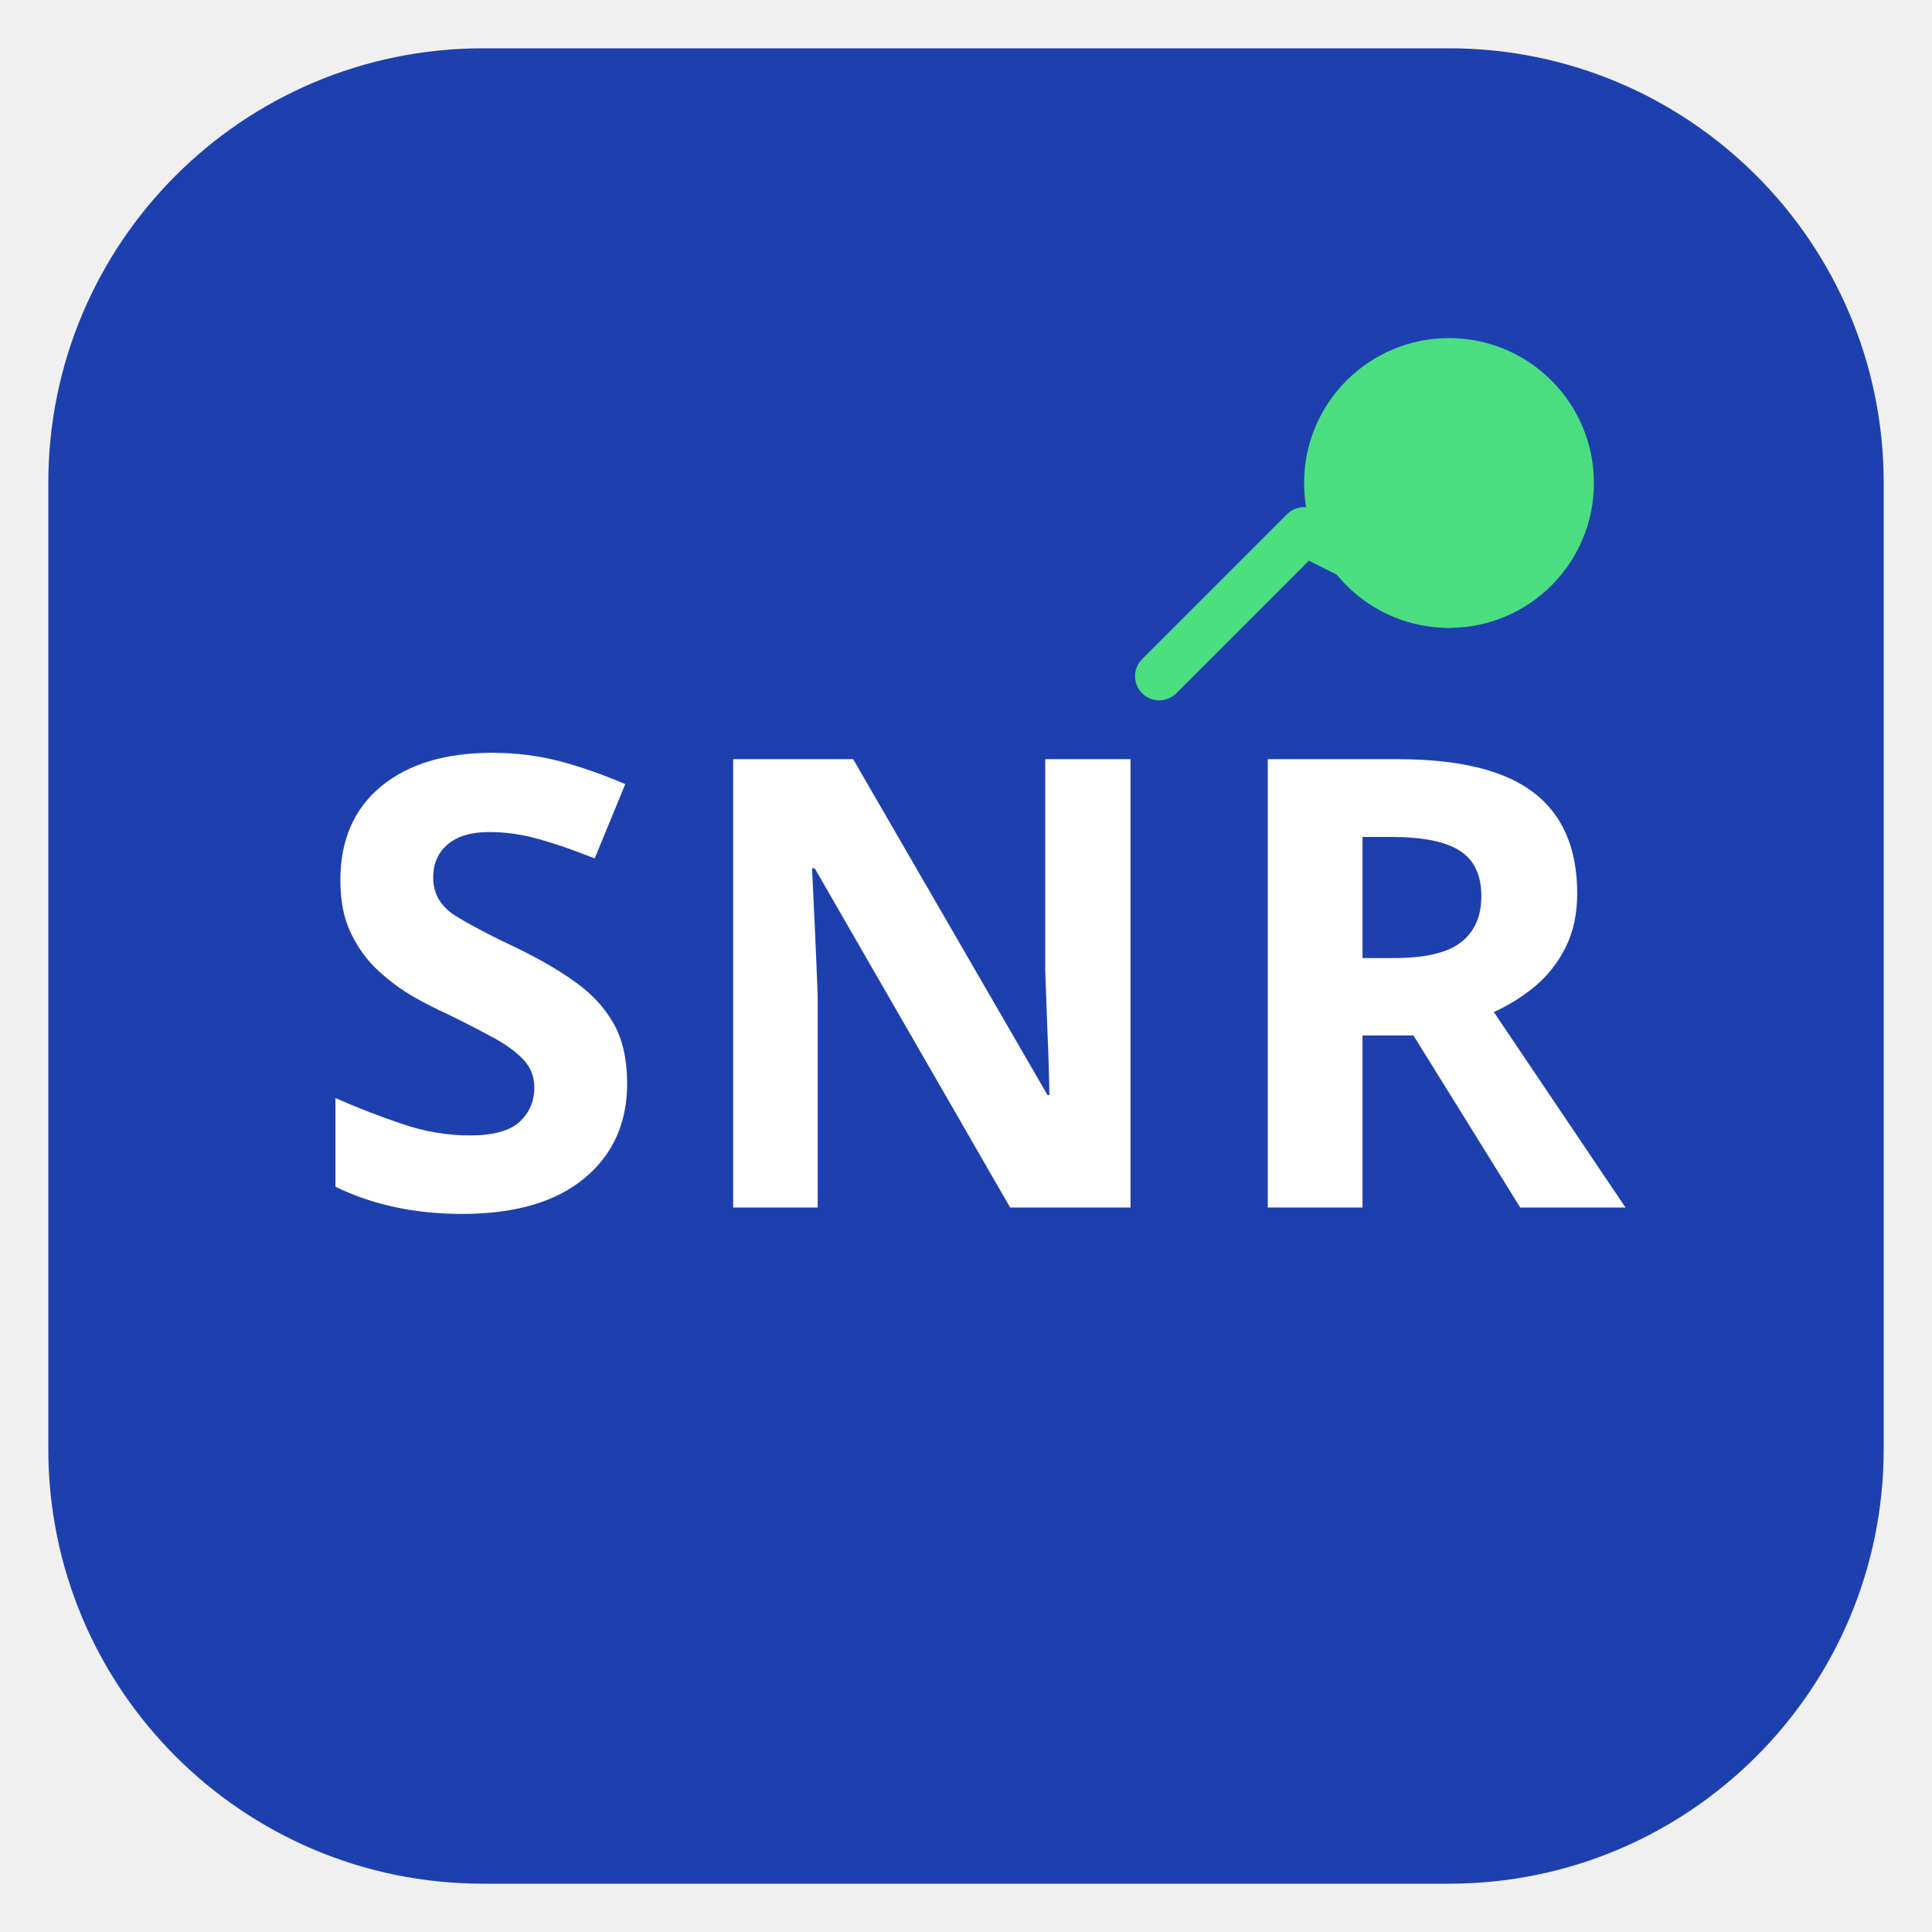
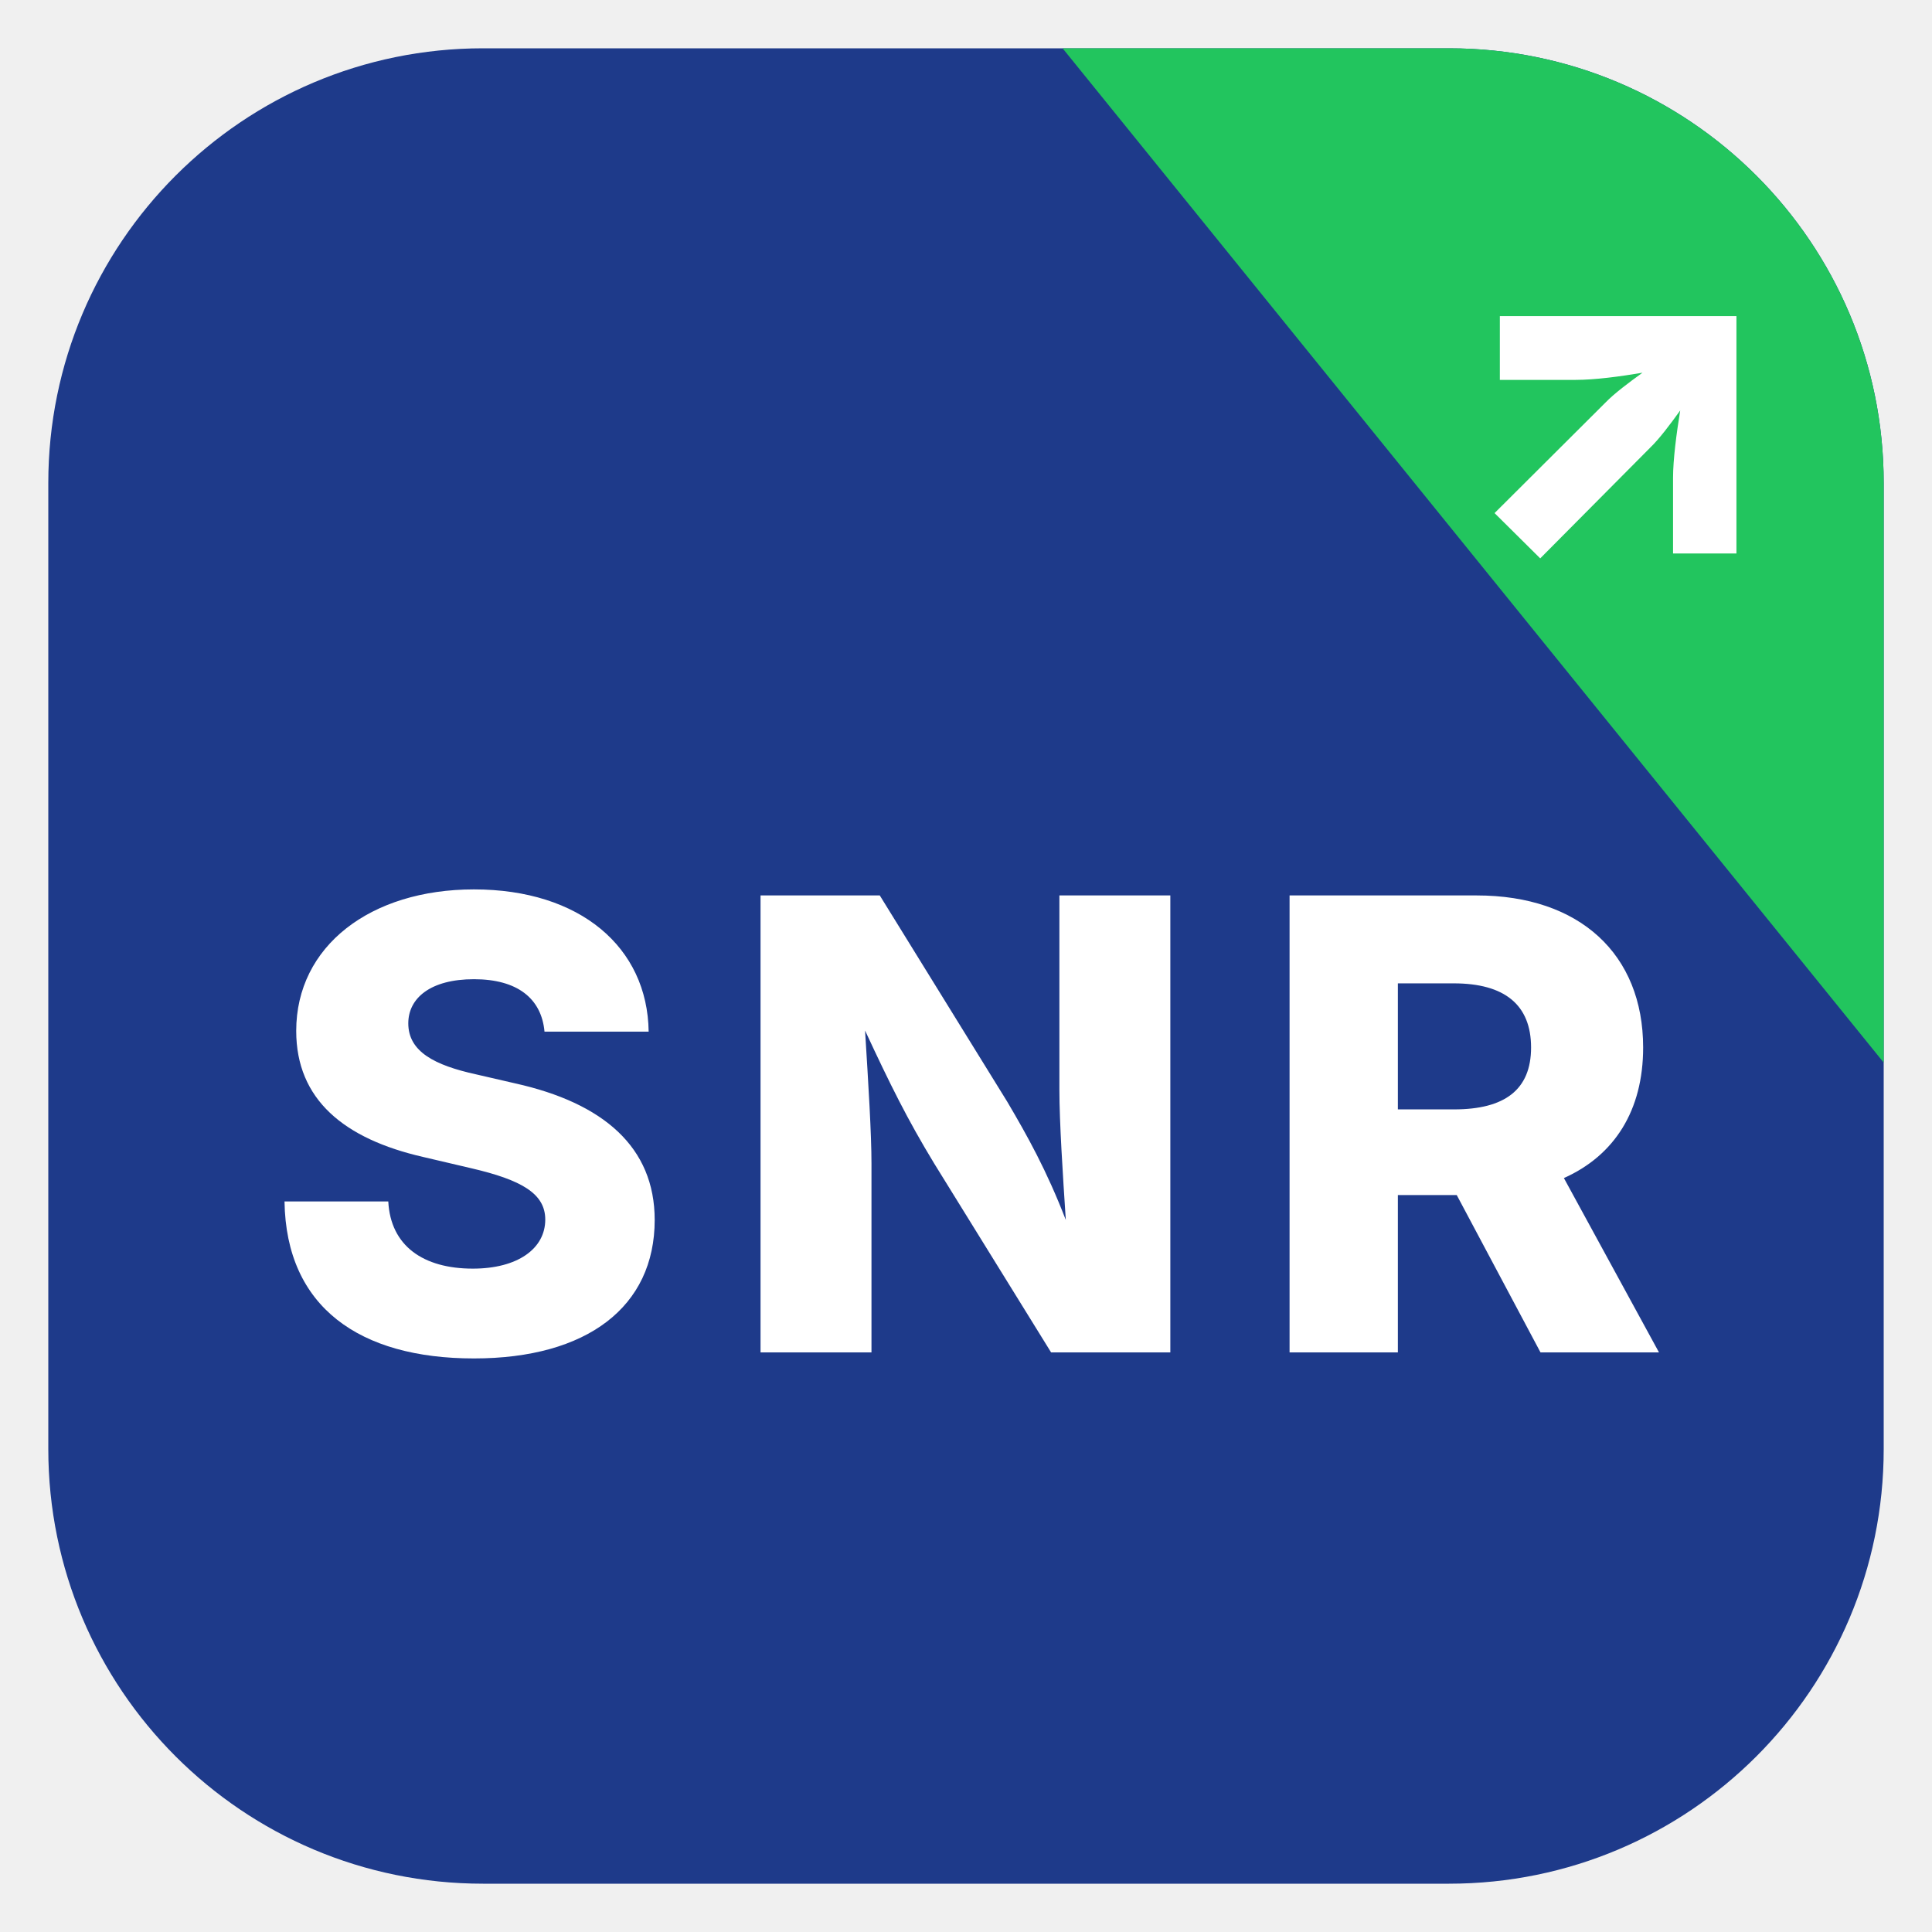
<svg xmlns="http://www.w3.org/2000/svg" viewBox="0 0 80 80" width="80" height="80">
-   <rect x="2" y="2" width="76" height="76" rx="18" fill="#1E40AF" />
-   <text x="40" y="50" text-anchor="middle" font-family="system-ui,sans-serif" font-size="26" font-weight="800" fill="white" letter-spacing="1">SNR</text>
-   <circle cx="60" cy="20" r="6" fill="#4ADE80" />
-   <polyline points="48,28 54,22 60,25" stroke="#4ADE80" stroke-width="2" fill="none" stroke-linecap="round" stroke-linejoin="round" />
+   <rect x="2" y="2" width="76" height="76" rx="18" fill="#1E3A8A" />
+   <clipPath id="icon-clip">
+     <rect x="2" y="2" width="76" height="76" rx="18" />
+   </clipPath>
+   <polygon points="44,2 78,2 78,44" fill="#22C55E" clip-path="url(#icon-clip)" />
+   <text x="67" y="16" text-anchor="middle" dominant-baseline="middle" font-family="system-ui,-apple-system,sans-serif" font-size="18" font-weight="900" fill="white">↗</text>
+   <text x="40" y="56" text-anchor="middle" font-family="system-ui,-apple-system,sans-serif" font-size="26" font-weight="800" fill="white" letter-spacing="2">SNR</text>
</svg>
